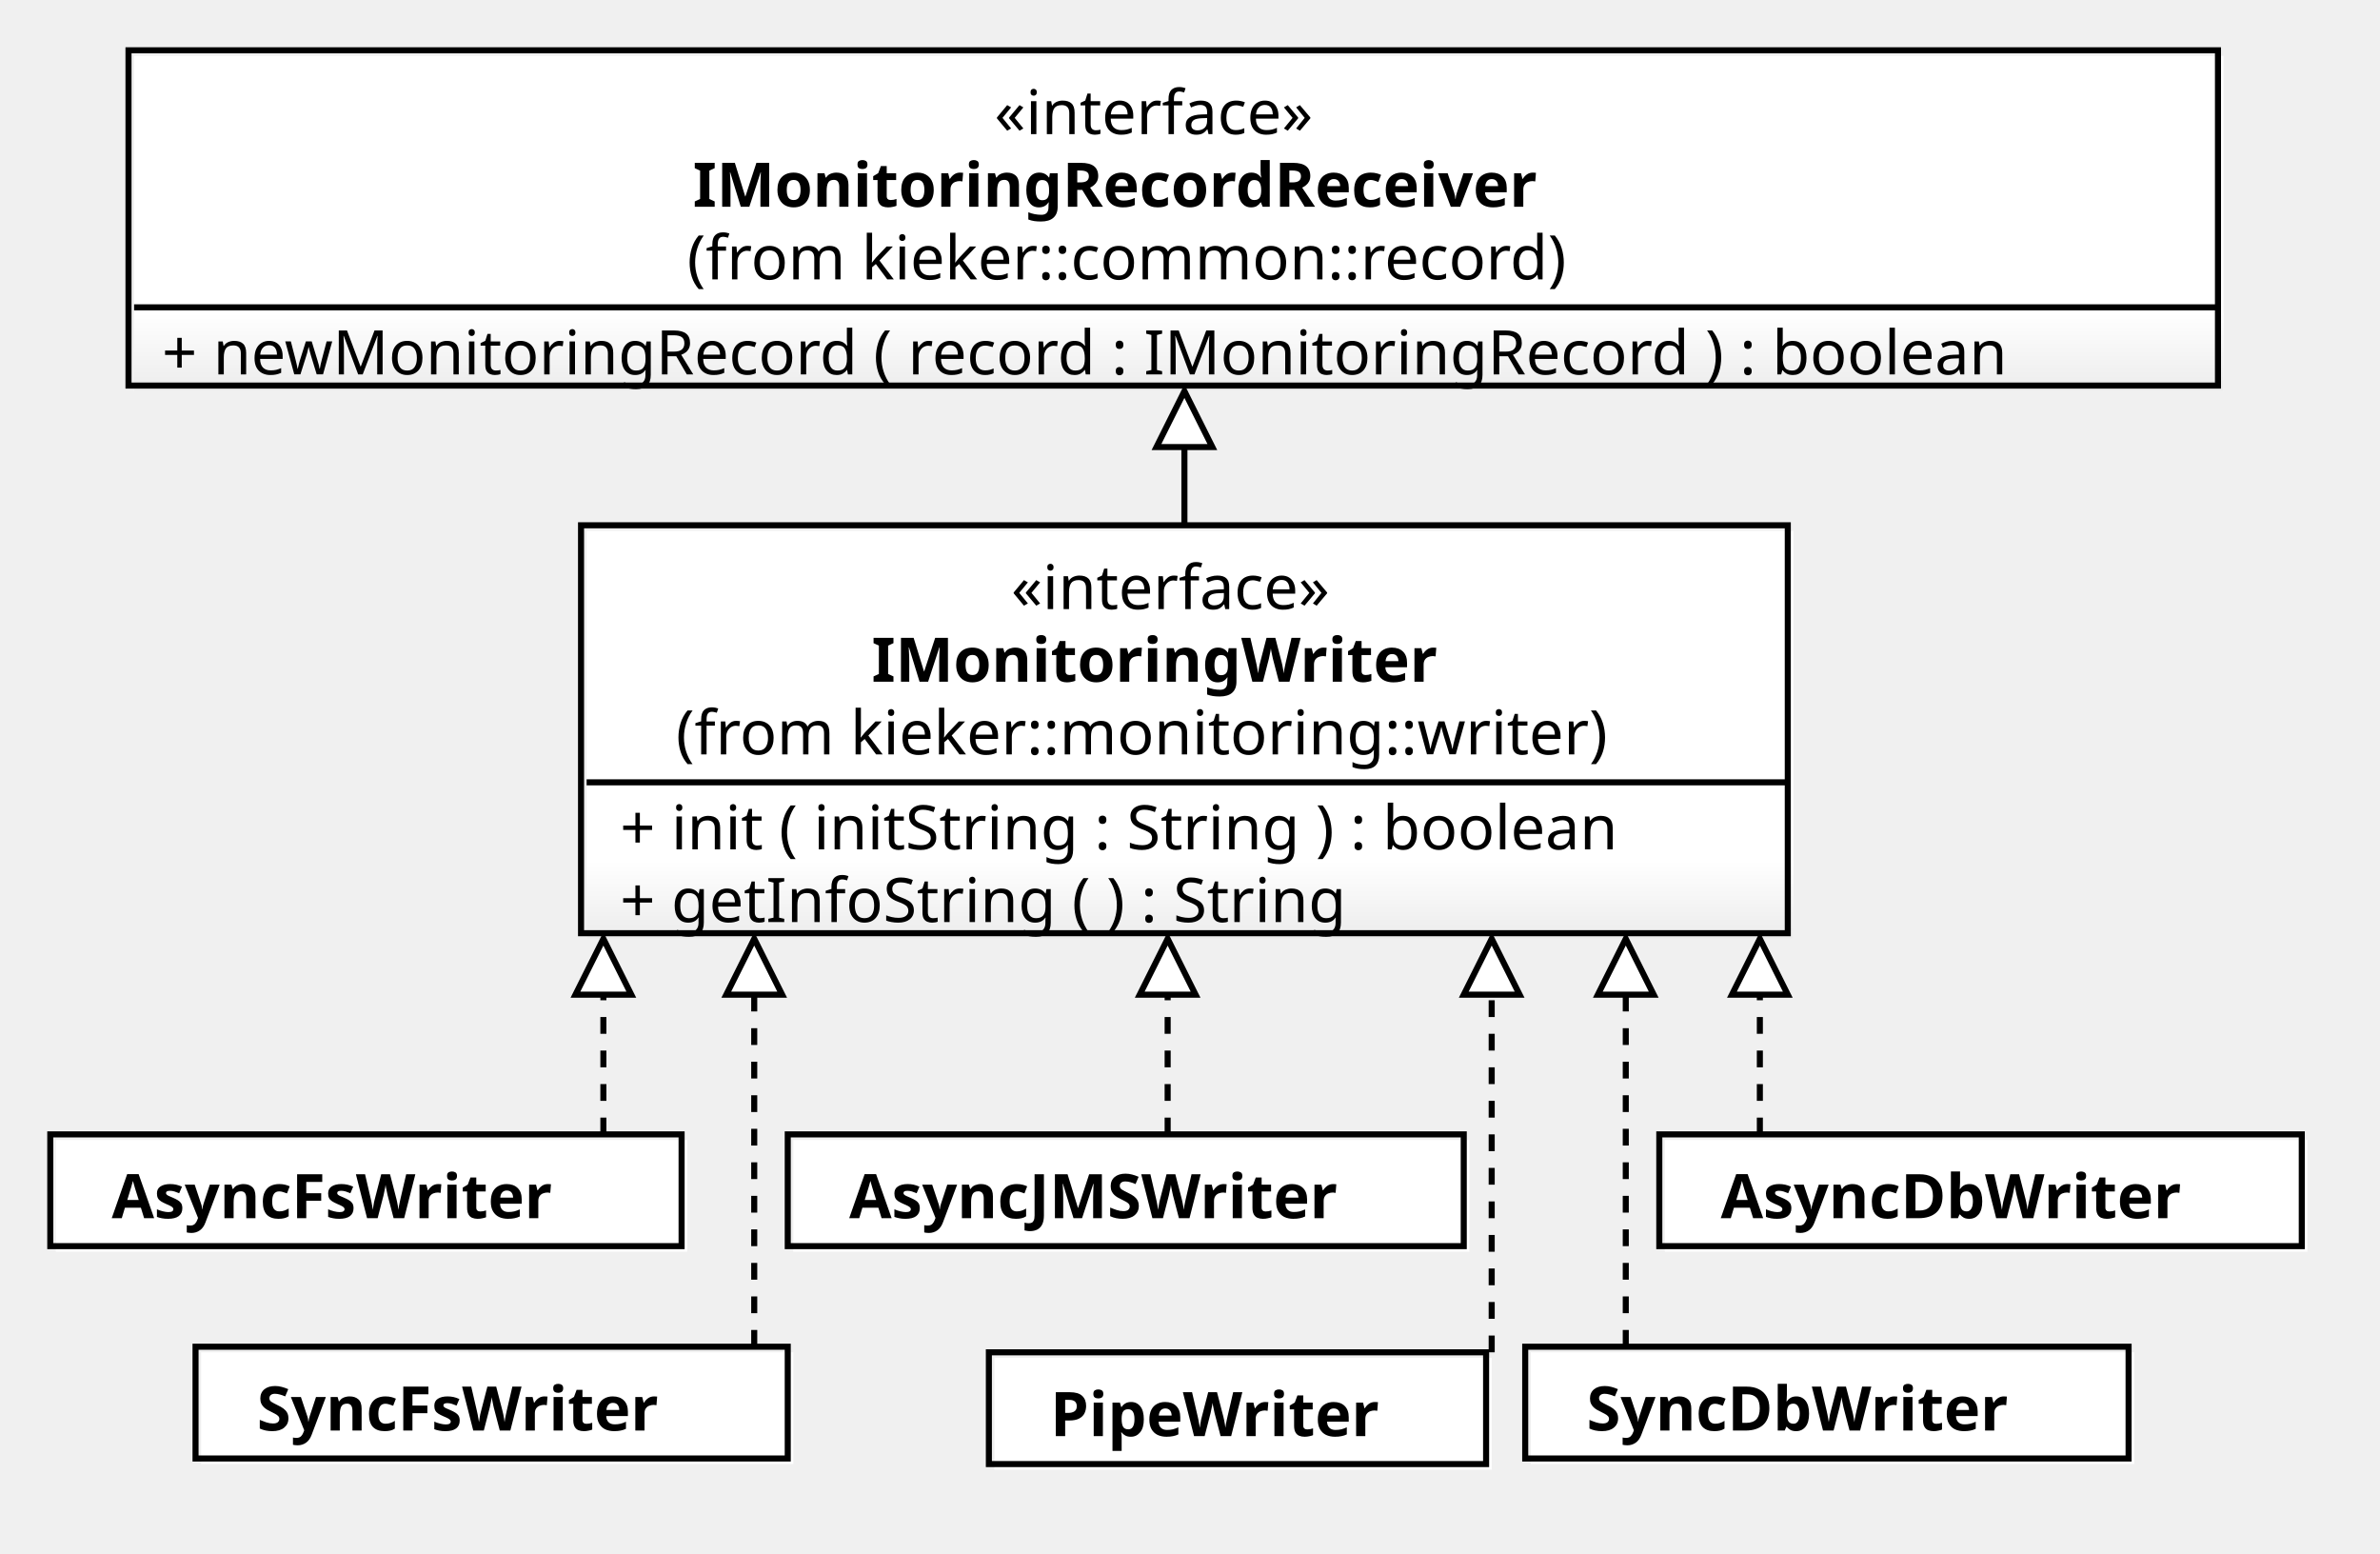
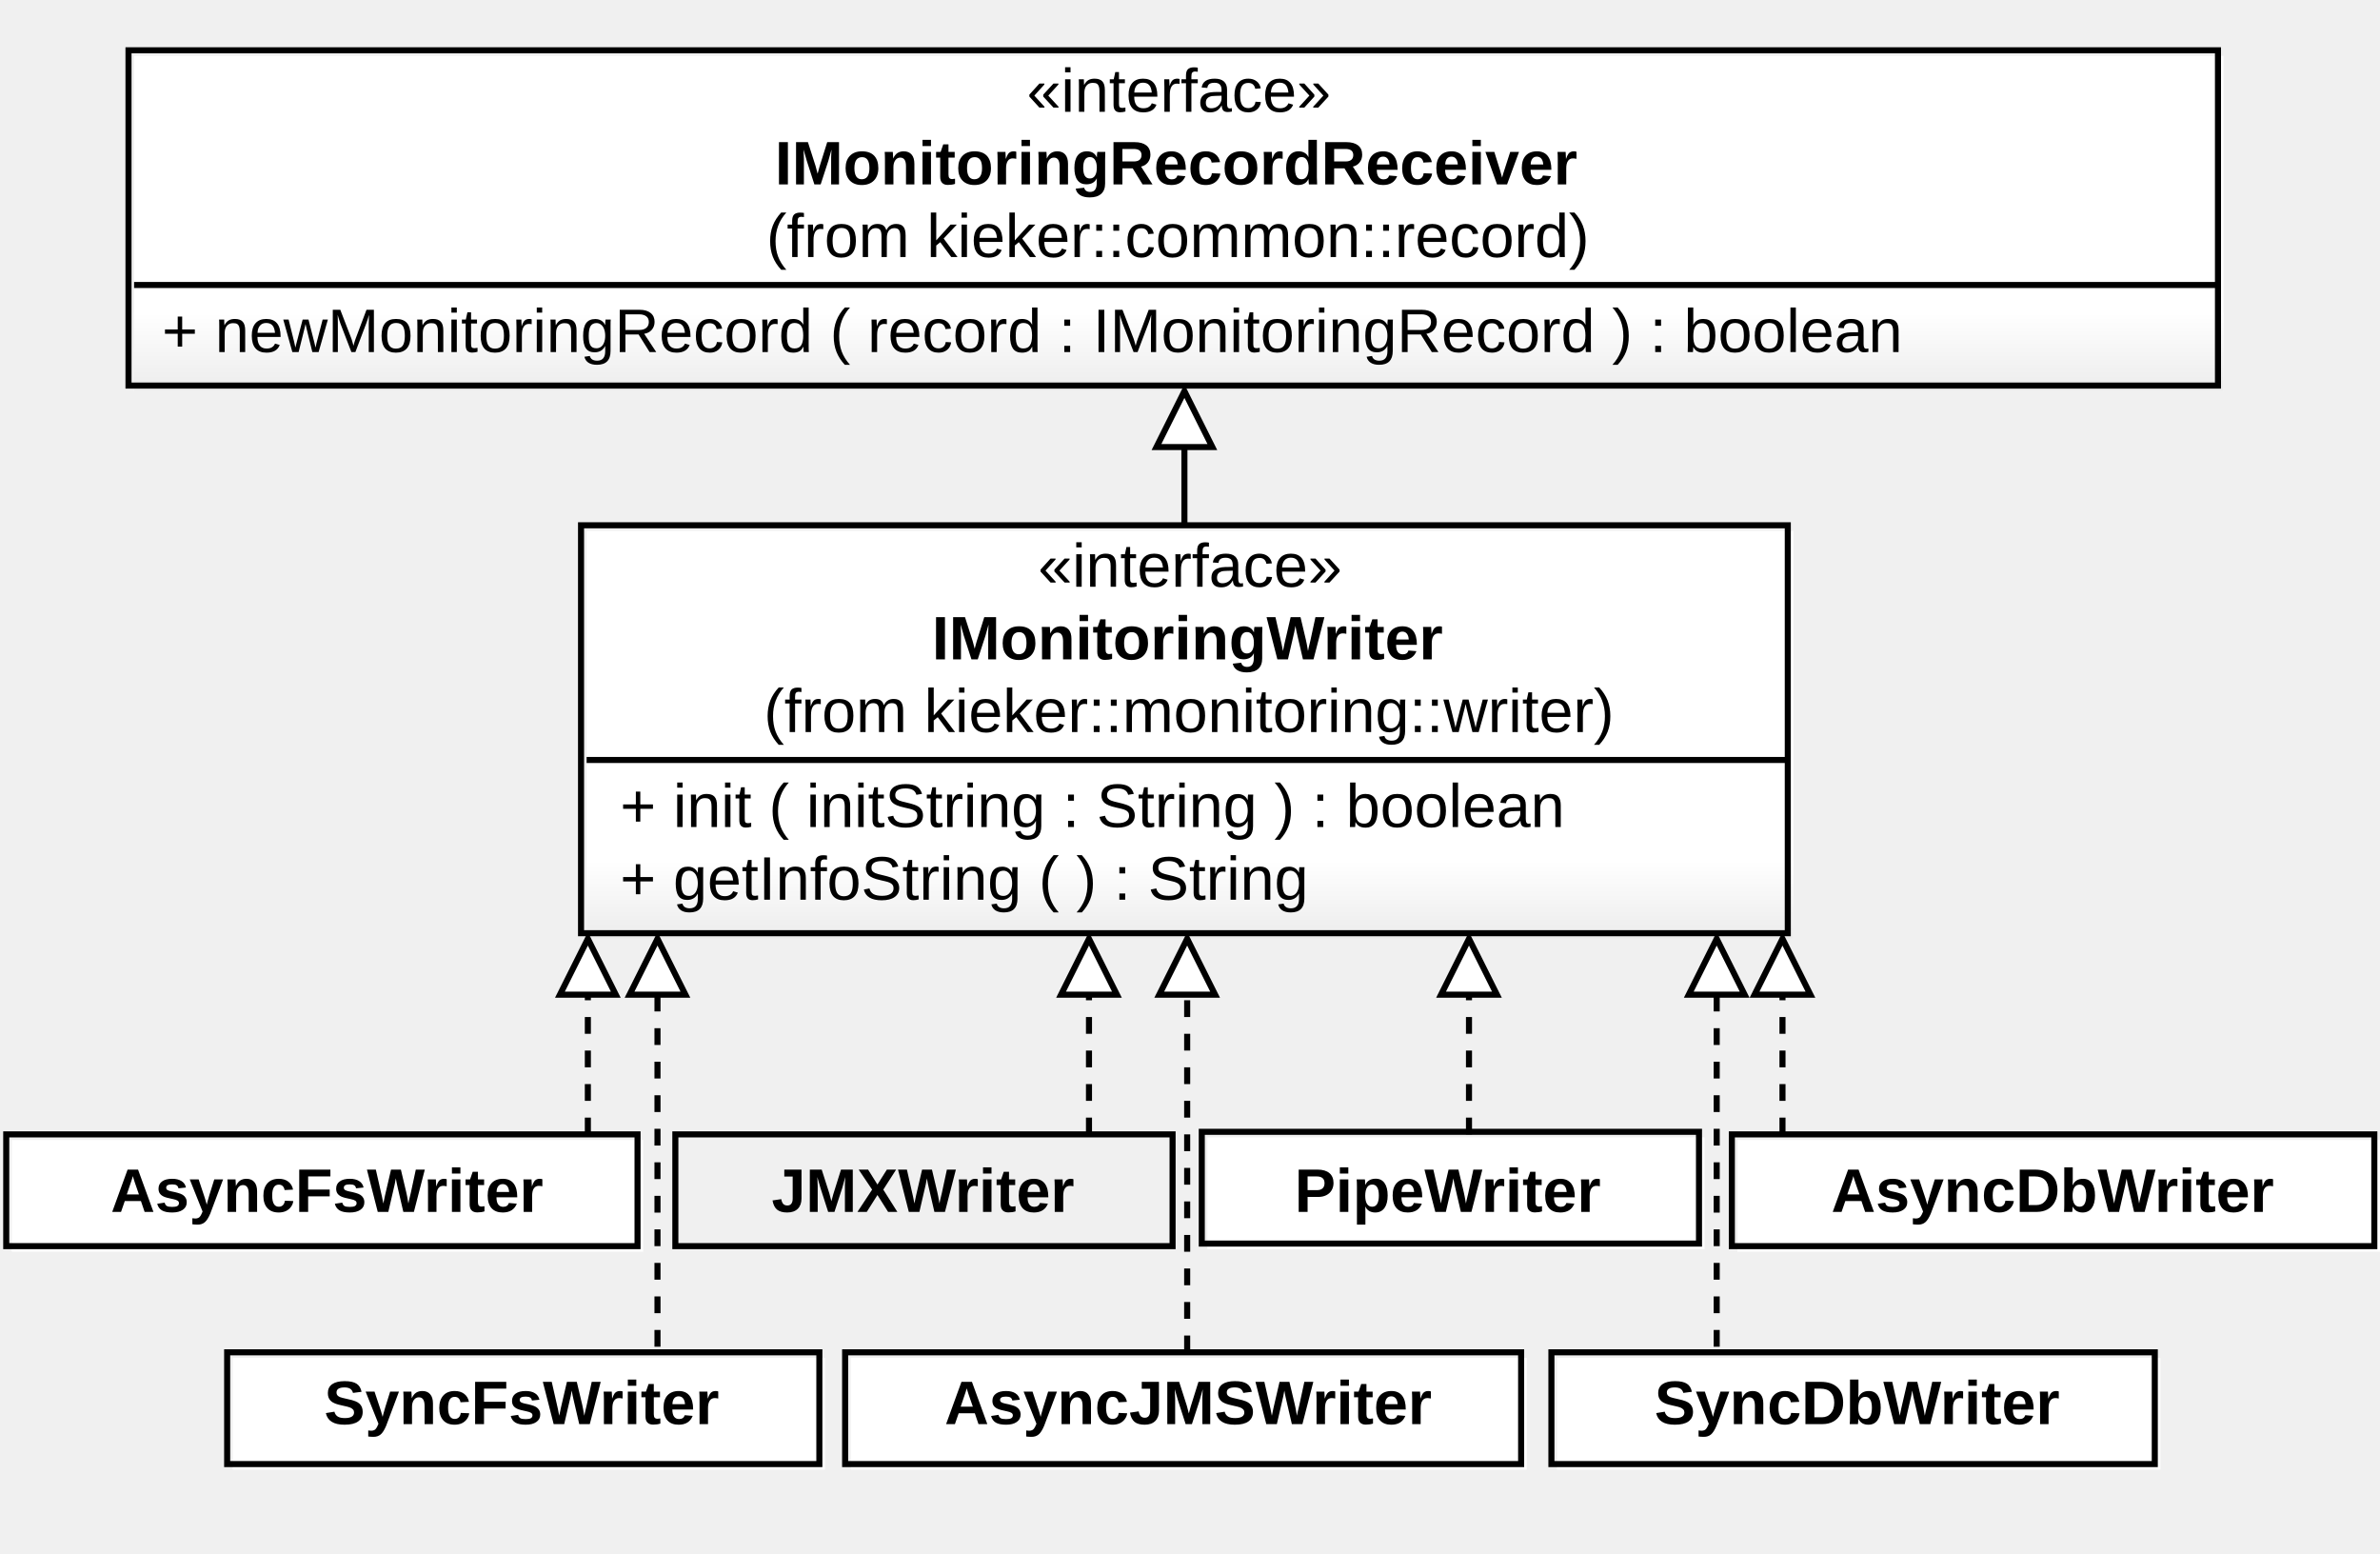
<svg xmlns="http://www.w3.org/2000/svg" xmlns:xlink="http://www.w3.org/1999/xlink" stroke-dasharray="none" shape-rendering="auto" font-family="'Dialog'" width="426" text-rendering="auto" fill-opacity="1" contentScriptType="text/ecmascript" color-interpolation="auto" color-rendering="auto" preserveAspectRatio="xMidYMid meet" font-size="12" viewBox="0 0 426 278" fill="black" stroke="black" image-rendering="auto" stroke-miterlimit="10" zoomAndPan="magnify" version="1.0" stroke-linecap="square" stroke-linejoin="miter" contentStyleType="text/css" font-style="normal" height="278" stroke-width="1" stroke-dashoffset="0" font-weight="normal" stroke-opacity="1" id="svg2">
  <defs id="genericDefs">
    <defs id="defs1">
      <linearGradient spreadMethod="pad" xlink:show="other" id="linearGradient1" xlink:actuate="onLoad" xlink:type="simple" y2="168" gradientUnits="userSpaceOnUse" y1="154" x2="105" x1="105">
        <stop id="stop9" offset="0%" stop-color="white" stop-opacity="1" />
        <stop id="stop11" offset="100%" stop-color="rgb(236,236,236)" stop-opacity="1" />
      </linearGradient>
      <linearGradient spreadMethod="pad" xlink:show="other" id="linearGradient2" xlink:actuate="onLoad" xlink:type="simple" y2="141" gradientUnits="userSpaceOnUse" y1="95" x2="105" x1="105">
        <stop id="stop14" offset="0%" stop-color="rgb(226,241,254)" stop-opacity="1" />
        <stop id="stop16" offset="100%" stop-color="rgb(188,213,234)" stop-opacity="1" />
      </linearGradient>
      <linearGradient spreadMethod="pad" xlink:show="other" id="linearGradient3" xlink:actuate="onLoad" xlink:type="simple" y2="224" gradientUnits="userSpaceOnUse" y1="204" x2="10" x1="10">
        <stop id="stop19" offset="0%" stop-color="rgb(226,241,254)" stop-opacity="1" />
        <stop id="stop21" offset="100%" stop-color="rgb(188,213,234)" stop-opacity="1" />
      </linearGradient>
      <linearGradient spreadMethod="pad" xlink:show="other" id="linearGradient4" xlink:actuate="onLoad" xlink:type="simple" y2="262" gradientUnits="userSpaceOnUse" y1="242" x2="36" x1="36">
        <stop id="stop24" offset="0%" stop-color="rgb(226,241,254)" stop-opacity="1" />
        <stop id="stop26" offset="100%" stop-color="rgb(188,213,234)" stop-opacity="1" />
      </linearGradient>
      <linearGradient spreadMethod="pad" xlink:show="other" id="linearGradient5" xlink:actuate="onLoad" xlink:type="simple" y2="224" gradientUnits="userSpaceOnUse" y1="204" x2="298" x1="298">
        <stop id="stop29" offset="0%" stop-color="rgb(226,241,254)" stop-opacity="1" />
        <stop id="stop31" offset="100%" stop-color="rgb(188,213,234)" stop-opacity="1" />
      </linearGradient>
      <linearGradient spreadMethod="pad" xlink:show="other" id="linearGradient6" xlink:actuate="onLoad" xlink:type="simple" y2="262" gradientUnits="userSpaceOnUse" y1="242" x2="274" x1="274">
        <stop id="stop34" offset="0%" stop-color="rgb(226,241,254)" stop-opacity="1" />
        <stop id="stop36" offset="100%" stop-color="rgb(188,213,234)" stop-opacity="1" />
      </linearGradient>
      <linearGradient spreadMethod="pad" xlink:show="other" id="linearGradient7" xlink:actuate="onLoad" xlink:type="simple" y2="224" gradientUnits="userSpaceOnUse" y1="204" x2="142" x1="142">
        <stop id="stop39" offset="0%" stop-color="rgb(226,241,254)" stop-opacity="1" />
        <stop id="stop41" offset="100%" stop-color="rgb(188,213,234)" stop-opacity="1" />
      </linearGradient>
      <linearGradient spreadMethod="pad" xlink:show="other" id="linearGradient8" xlink:actuate="onLoad" xlink:type="simple" y2="70" gradientUnits="userSpaceOnUse" y1="56" x2="24" x1="24">
        <stop id="stop44" offset="0%" stop-color="white" stop-opacity="1" />
        <stop id="stop46" offset="100%" stop-color="rgb(236,236,236)" stop-opacity="1" />
      </linearGradient>
      <linearGradient spreadMethod="pad" xlink:show="other" id="linearGradient9" xlink:actuate="onLoad" xlink:type="simple" y2="56" gradientUnits="userSpaceOnUse" y1="10" x2="24" x1="24">
        <stop id="stop49" offset="0%" stop-color="rgb(226,241,254)" stop-opacity="1" />
        <stop id="stop51" offset="100%" stop-color="rgb(188,213,234)" stop-opacity="1" />
      </linearGradient>
      <linearGradient spreadMethod="pad" xlink:show="other" id="linearGradient10" xlink:actuate="onLoad" xlink:type="simple" y2="263" gradientUnits="userSpaceOnUse" y1="243" x2="178" x1="178">
        <stop id="stop54" offset="0%" stop-color="rgb(226,241,254)" stop-opacity="1" />
        <stop id="stop56" offset="100%" stop-color="rgb(188,213,234)" stop-opacity="1" />
      </linearGradient>
      <clipPath id="clipPath1" clipPathUnits="userSpaceOnUse">
        <path id="path59" d="M103 93 L326 93 L326 174 L103 174 L103 93 Z" />
      </clipPath>
      <clipPath id="clipPath2" clipPathUnits="userSpaceOnUse">
        <path id="path62" d="M180 97 L247 97 L247 113 L180 113 L180 97 Z" />
      </clipPath>
      <clipPath id="clipPath3" clipPathUnits="userSpaceOnUse">
        <path id="path65" d="M155 110 L271 110 L271 126 L155 126 L155 110 Z" />
      </clipPath>
      <clipPath id="clipPath4" clipPathUnits="userSpaceOnUse">
        <path id="path68" d="M120 123 L306 123 L306 139 L120 139 L120 123 Z" />
      </clipPath>
      <clipPath id="clipPath5" clipPathUnits="userSpaceOnUse">
        <path id="path71" d="M110 140 L317 140 L317 156 L110 156 L110 140 Z" />
      </clipPath>
      <clipPath id="clipPath6" clipPathUnits="userSpaceOnUse">
        <path id="path74" d="M110 153 L261 153 L261 169 L110 169 L110 153 Z" />
      </clipPath>
      <clipPath id="clipPath7" clipPathUnits="userSpaceOnUse">
        <path id="path77" d="M104 139 L322 139 L322 169 L104 169 L104 139 Z" />
      </clipPath>
      <clipPath id="clipPath8" clipPathUnits="userSpaceOnUse">
        <path id="path80" d="M103 166 L326 166 L326 173 L103 173 L103 166 Z" />
      </clipPath>
      <clipPath id="clipPath9" clipPathUnits="userSpaceOnUse">
        <path id="path83" d="M320 93 L327 93 L327 170 L320 170 L320 93 Z" />
      </clipPath>
      <clipPath id="clipPath10" clipPathUnits="userSpaceOnUse">
        <path id="path86" d="M8 202 L128 202 L128 230 L8 230 L8 202 Z" />
      </clipPath>
      <clipPath id="clipPath11" clipPathUnits="userSpaceOnUse">
        <path id="path89" d="M19 206 L114 206 L114 222 L19 222 L19 206 Z" />
      </clipPath>
      <clipPath id="clipPath12" clipPathUnits="userSpaceOnUse">
        <path id="path92" d="M8 222 L128 222 L128 229 L8 229 L8 222 Z" />
      </clipPath>
      <clipPath id="clipPath13" clipPathUnits="userSpaceOnUse">
        <path id="path95" d="M122 202 L129 202 L129 226 L122 226 L122 202 Z" />
      </clipPath>
      <clipPath id="clipPath14" clipPathUnits="userSpaceOnUse">
        <path id="path98" d="M34 240 L147 240 L147 268 L34 268 L34 240 Z" />
      </clipPath>
      <clipPath id="clipPath15" clipPathUnits="userSpaceOnUse">
        <path id="path101" d="M45 244 L133 244 L133 260 L45 260 L45 244 Z" />
      </clipPath>
      <clipPath id="clipPath16" clipPathUnits="userSpaceOnUse">
        <path id="path104" d="M34 260 L147 260 L147 267 L34 267 L34 260 Z" />
      </clipPath>
      <clipPath id="clipPath17" clipPathUnits="userSpaceOnUse">
        <path id="path107" d="M141 240 L148 240 L148 264 L141 264 L141 240 Z" />
      </clipPath>
      <clipPath id="clipPath18" clipPathUnits="userSpaceOnUse">
        <path id="path110" d="M296 202 L418 202 L418 230 L296 230 L296 202 Z" />
      </clipPath>
      <clipPath id="clipPath19" clipPathUnits="userSpaceOnUse">
        <path id="path113" d="M307 206 L404 206 L404 222 L307 222 L307 206 Z" />
      </clipPath>
      <clipPath id="clipPath20" clipPathUnits="userSpaceOnUse">
        <path id="path116" d="M296 222 L418 222 L418 229 L296 229 L296 222 Z" />
      </clipPath>
      <clipPath id="clipPath21" clipPathUnits="userSpaceOnUse">
        <path id="path119" d="M412 202 L419 202 L419 226 L412 226 L412 202 Z" />
      </clipPath>
      <clipPath id="clipPath22" clipPathUnits="userSpaceOnUse">
        <path id="path122" d="M272 240 L387 240 L387 268 L272 268 L272 240 Z" />
      </clipPath>
      <clipPath id="clipPath23" clipPathUnits="userSpaceOnUse">
        <path id="path125" d="M283 244 L373 244 L373 260 L283 260 L283 244 Z" />
      </clipPath>
      <clipPath id="clipPath24" clipPathUnits="userSpaceOnUse">
        <path id="path128" d="M272 260 L387 260 L387 267 L272 267 L272 260 Z" />
      </clipPath>
      <clipPath id="clipPath25" clipPathUnits="userSpaceOnUse">
        <path id="path131" d="M381 240 L388 240 L388 264 L381 264 L381 240 Z" />
      </clipPath>
      <clipPath id="clipPath26" clipPathUnits="userSpaceOnUse">
        <path id="path134" d="M140 202 L268 202 L268 230 L140 230 L140 202 Z" />
      </clipPath>
      <clipPath id="clipPath27" clipPathUnits="userSpaceOnUse">
        <path id="path137" d="M151 206 L254 206 L254 222 L151 222 L151 206 Z" />
      </clipPath>
      <clipPath id="clipPath28" clipPathUnits="userSpaceOnUse">
        <path id="path140" d="M140 222 L268 222 L268 229 L140 229 L140 222 Z" />
      </clipPath>
      <clipPath id="clipPath29" clipPathUnits="userSpaceOnUse">
        <path id="path143" d="M262 202 L269 202 L269 226 L262 226 L262 202 Z" />
      </clipPath>
      <clipPath id="clipPath30" clipPathUnits="userSpaceOnUse">
        <path id="path146" d="M22 8 L403 8 L403 76 L22 76 L22 8 Z" />
      </clipPath>
      <clipPath id="clipPath31" clipPathUnits="userSpaceOnUse">
        <path id="path149" d="M177 12 L244 12 L244 28 L177 28 L177 12 Z" />
      </clipPath>
      <clipPath id="clipPath32" clipPathUnits="userSpaceOnUse">
        <path id="path152" d="M123 25 L298 25 L298 41 L123 41 L123 25 Z" />
      </clipPath>
      <clipPath id="clipPath33" clipPathUnits="userSpaceOnUse">
        <path id="path155" d="M122 38 L300 38 L300 54 L122 54 L122 38 Z" />
      </clipPath>
      <clipPath id="clipPath34" clipPathUnits="userSpaceOnUse">
        <path id="path158" d="M28 55 L392 55 L392 71 L28 71 L28 55 Z" />
      </clipPath>
      <clipPath id="clipPath35" clipPathUnits="userSpaceOnUse">
        <path id="path161" d="M23 54 L399 54 L399 71 L23 71 L23 54 Z" />
      </clipPath>
      <clipPath id="clipPath36" clipPathUnits="userSpaceOnUse">
        <path id="path164" d="M22 68 L403 68 L403 75 L22 75 L22 68 Z" />
      </clipPath>
      <clipPath id="clipPath37" clipPathUnits="userSpaceOnUse">
        <path id="path167" d="M397 8 L404 8 L404 72 L397 72 L397 8 Z" />
      </clipPath>
      <clipPath id="clipPath38" clipPathUnits="userSpaceOnUse">
        <path id="path170" d="M176 241 L272 241 L272 269 L176 269 L176 241 Z" />
      </clipPath>
      <clipPath id="clipPath39" clipPathUnits="userSpaceOnUse">
        <path id="path173" d="M187 245 L258 245 L258 261 L187 261 L187 245 Z" />
      </clipPath>
      <clipPath id="clipPath40" clipPathUnits="userSpaceOnUse">
        <path id="path176" d="M176 261 L272 261 L272 268 L176 268 L176 261 Z" />
      </clipPath>
      <clipPath id="clipPath41" clipPathUnits="userSpaceOnUse">
        <path id="path179" d="M266 241 L273 241 L273 265 L266 265 L266 241 Z" />
      </clipPath>
      <clipPath id="clipPath42" clipPathUnits="userSpaceOnUse">
        <path id="path182" d="M-1 -1 L427 -1 L427 279 L-1 279 L-1 -1 Z" />
      </clipPath>
      <clipPath id="clipPath43" clipPathUnits="userSpaceOnUse">
        <path id="path185" d="M102 166 L116 166 L116 180 L102 180 L102 166 Z" />
      </clipPath>
      <clipPath id="clipPath44" clipPathUnits="userSpaceOnUse">
        <path id="path188" d="M129 166 L143 166 L143 180 L129 180 L129 166 Z" />
      </clipPath>
      <clipPath id="clipPath45" clipPathUnits="userSpaceOnUse">
        <path id="path191" d="M308 166 L322 166 L322 180 L308 180 L308 166 Z" />
      </clipPath>
      <clipPath id="clipPath46" clipPathUnits="userSpaceOnUse">
        <path id="path194" d="M284 166 L298 166 L298 180 L284 180 L284 166 Z" />
      </clipPath>
      <clipPath id="clipPath47" clipPathUnits="userSpaceOnUse">
        <path id="path197" d="M202 166 L216 166 L216 180 L202 180 L202 166 Z" />
      </clipPath>
      <clipPath id="clipPath48" clipPathUnits="userSpaceOnUse">
        <path id="path200" d="M205 69 L219 69 L219 83 L205 83 L205 69 Z" />
      </clipPath>
      <clipPath id="clipPath49" clipPathUnits="userSpaceOnUse">
        <path id="path203" d="M260 166 L274 166 L274 180 L260 180 L260 166 Z" />
      </clipPath>
    </defs>
    <linearGradient xlink:href="#linearGradient3" id="linearGradient3703" gradientUnits="userSpaceOnUse" spreadMethod="pad" x1="10" y1="204" x2="10" y2="224" />
    <linearGradient xlink:href="#linearGradient4" id="linearGradient3705" gradientUnits="userSpaceOnUse" spreadMethod="pad" x1="36" y1="242" x2="36" y2="262" />
    <linearGradient xlink:href="#linearGradient5" id="linearGradient3707" gradientUnits="userSpaceOnUse" spreadMethod="pad" x1="298" y1="204" x2="298" y2="224" />
    <linearGradient xlink:href="#linearGradient6" id="linearGradient3709" gradientUnits="userSpaceOnUse" spreadMethod="pad" x1="274" y1="242" x2="274" y2="262" />
    <linearGradient xlink:href="#linearGradient7" id="linearGradient3711" gradientUnits="userSpaceOnUse" spreadMethod="pad" x1="142" y1="204" x2="142" y2="224" />
    <linearGradient xlink:href="#linearGradient8" id="linearGradient3713" gradientUnits="userSpaceOnUse" spreadMethod="pad" x1="24" y1="56" x2="24" y2="70" />
    <linearGradient xlink:href="#linearGradient9" id="linearGradient3715" gradientUnits="userSpaceOnUse" spreadMethod="pad" x1="24" y1="10" x2="24" y2="56" />
    <linearGradient xlink:href="#linearGradient10" id="linearGradient3717" gradientUnits="userSpaceOnUse" spreadMethod="pad" x1="178" y1="243" x2="178" y2="263" />
    <linearGradient xlink:href="#linearGradient1" id="linearGradient3839" gradientUnits="userSpaceOnUse" spreadMethod="pad" x1="105" y1="154" x2="105" y2="168" />
    <linearGradient xlink:href="#linearGradient2" id="linearGradient3841" gradientUnits="userSpaceOnUse" spreadMethod="pad" x1="105" y1="95" x2="105" y2="141" />
+     <clipPath id="clipPath38-3" clipPathUnits="userSpaceOnUse">
+       <path id="path170-0" d="m 176,241 96,0 0,28 -96,0 0,-28 z" />
+     </clipPath>
+     <clipPath id="clipPath39-7" clipPathUnits="userSpaceOnUse">
+       <path id="path173-2" d="m 187,245 71,0 0,16 -71,0 0,-16 z" />
+     </clipPath>
+     <clipPath id="clipPath42-0" clipPathUnits="userSpaceOnUse">
+       <path id="path182-1" d="m -1,-1 428,0 0,280 -428,0 0,-280 z" />
+     </clipPath>
+     <clipPath id="clipPath47-6" clipPathUnits="userSpaceOnUse">
+       <path id="path197-7" d="m 202,166 14,0 0,14 -14,0 0,-14 z" />
+     </clipPath>
+     <clipPath id="clipPath3256" clipPathUnits="userSpaceOnUse">
+       <path id="path3258" d="m 202,166 14,0 0,14 -14,0 0,-14 z" />
+     </clipPath>
  </defs>
  <rect x="105" y="95" clip-path="url(#clipPath1)" width="216" height="73" id="rect207" style="font-size:11px;fill:#ffffff;stroke:none" />
  <rect x="105" y="154" clip-path="url(#clipPath1)" width="216" height="14" id="rect209" style="font-size:11px;fill:url(#linearGradient3839);stroke:none" />
-   <text x="181" y="109" clip-path="url(#clipPath2)" xml:space="preserve" id="text213" style="font-size:11px;fill:#000000;stroke:none">«interface»</text>
-   <text x="156" y="122" clip-path="url(#clipPath3)" font-weight="bold" xml:space="preserve" id="text215" style="font-size:11px;font-weight:bold;fill:#000000;stroke:none">IMonitoringWriter</text>
-   <text x="121" y="135" clip-path="url(#clipPath4)" xml:space="preserve" id="text217" style="font-size:11px;fill:#000000;stroke:none">(from kieker::monitoring::writer)</text>
-   <text x="111" y="152" clip-path="url(#clipPath5)" xml:space="preserve" id="text219" style="font-size:11px;fill:#000000;stroke:none">+ init ( initString : String ) : boolean</text>
-   <text x="111" y="165" clip-path="url(#clipPath6)" xml:space="preserve" id="text221" style="font-size:11px;fill:#000000;stroke:none">+ getInfoString ( ) : String</text>
-   <line clip-path="url(#clipPath7)" x1="105" x2="320" y1="140" y2="140" id="line225" style="font-size:11px;fill:none;stroke-width:1.083;stroke-linecap:butt" />
+   <text x="181" y="109" clip-path="url(#clipPath2)" xml:space="preserve" id="text213" style="font-size:11px;font-style:normal;font-variant:normal;font-weight:normal;font-stretch:normal;text-align:start;line-height:125%;writing-mode:lr-tb;text-anchor:start;fill:#000000;stroke:none;font-family:Arial;-inkscape-font-specification:Arial" transform="translate(4.792725,-4)">«interface»</text>
+   <text x="156" y="122" clip-path="url(#clipPath3)" font-weight="bold" xml:space="preserve" id="text215" style="font-size:11px;font-style:normal;font-variant:normal;font-weight:bold;font-stretch:normal;text-align:start;line-height:125%;writing-mode:lr-tb;text-anchor:start;fill:#000000;stroke:none;font-family:Arial;-inkscape-font-specification:Arial Bold" transform="translate(10.81128,-4)">IMonitoringWriter</text>
+   <text x="121" y="135" clip-path="url(#clipPath4)" xml:space="preserve" id="text217" style="font-size:11px;font-style:normal;font-variant:normal;font-weight:normal;font-stretch:normal;text-align:start;line-height:125%;writing-mode:lr-tb;text-anchor:start;fill:#000000;stroke:none;font-family:Arial;-inkscape-font-specification:Arial" transform="translate(15.70898,-4)">(from kieker::monitoring::writer)</text>
+   <text x="111" y="152" clip-path="url(#clipPath5)" xml:space="preserve" id="text219" style="font-size:11px;font-style:normal;font-variant:normal;font-weight:normal;font-stretch:normal;text-align:start;line-height:125%;writing-mode:lr-tb;text-anchor:start;fill:#000000;stroke:none;font-family:Arial;-inkscape-font-specification:Arial" transform="translate(0,-4)">+ init ( initString : String ) : boolean</text>
+   <text x="111" y="165" clip-path="url(#clipPath6)" xml:space="preserve" id="text221" style="font-size:11px;font-style:normal;font-variant:normal;font-weight:normal;font-stretch:normal;text-align:start;line-height:125%;writing-mode:lr-tb;text-anchor:start;fill:#000000;stroke:none;font-family:Arial;-inkscape-font-specification:Arial" transform="translate(0,-4)">+ getInfoString ( ) : String</text>
+   <line clip-path="url(#clipPath7)" x1="105" x2="320" y1="140" y2="140" id="line225" style="font-size:11px;fill:none;stroke-width:1.083;stroke-linecap:butt" transform="translate(0,-4)" />
  <rect x="104" y="94" clip-path="url(#clipPath1)" width="216" height="73" id="rect243" style="font-size:11px;fill:none;stroke-width:1.083;stroke-linecap:butt" />
-   <rect x="10" y="204" clip-path="url(#clipPath10)" width="113" height="20" id="rect245" style="font-size:11px;fill:#ffffff;stroke:none" />
-   <text x="20" y="218" clip-path="url(#clipPath11)" font-weight="bold" xml:space="preserve" id="text249" style="font-size:11px;font-weight:bold;stroke:none">AsyncFsWriter</text>
-   <rect x="9" y="203" clip-path="url(#clipPath10)" width="113" height="20" id="rect267" style="font-size:11px;fill:none;stroke-width:1.083;stroke-linecap:butt" />
-   <rect x="36" y="242" clip-path="url(#clipPath14)" width="106" height="20" id="rect269" style="font-size:11px;fill:#ffffff;stroke:none" />
-   <text x="46" y="256" clip-path="url(#clipPath15)" font-weight="bold" xml:space="preserve" id="text273" style="font-size:11px;font-weight:bold;stroke:none">SyncFsWriter</text>
-   <rect x="35" y="241" clip-path="url(#clipPath14)" width="106" height="20" id="rect291" style="font-size:11px;fill:none;stroke-width:1.083;stroke-linecap:butt" />
-   <rect x="298" y="204" clip-path="url(#clipPath18)" width="115" height="20" id="rect293" style="font-size:11px;fill:#ffffff;stroke:none" />
-   <text x="308" y="218" clip-path="url(#clipPath19)" font-weight="bold" xml:space="preserve" id="text297" style="font-size:11px;font-weight:bold;stroke:none">AsyncDbWriter</text>
-   <rect x="297" y="203" clip-path="url(#clipPath18)" width="115" height="20" id="rect315" style="font-size:11px;fill:none;stroke-width:1.083;stroke-linecap:butt" />
-   <rect x="274" y="242" clip-path="url(#clipPath22)" width="108" height="20" id="rect317" style="font-size:11px;fill:#ffffff;stroke:none" />
-   <text x="284" y="256" clip-path="url(#clipPath23)" font-weight="bold" xml:space="preserve" id="text321" style="font-size:11px;font-weight:bold;stroke:none">SyncDbWriter</text>
-   <rect x="273" y="241" clip-path="url(#clipPath22)" width="108" height="20" id="rect339" style="font-size:11px;fill:none;stroke-width:1.083;stroke-linecap:butt" />
-   <rect x="142" y="204" clip-path="url(#clipPath26)" width="121" height="20" id="rect341" style="font-size:11px;fill:#ffffff;stroke:none" />
-   <text x="152" y="218" clip-path="url(#clipPath27)" font-weight="bold" xml:space="preserve" id="text345" style="font-size:11px;font-weight:bold;stroke:none">AsyncJMSWriter</text>
-   <rect x="141" y="203" clip-path="url(#clipPath26)" width="121" height="20" id="rect363" style="font-size:11px;fill:none;stroke-width:1.083;stroke-linecap:butt" />
+   <rect x="10" y="204" clip-path="url(#clipPath10)" width="113" height="20" id="rect245" style="font-size:11px;fill:#ffffff;stroke:none" transform="translate(-7.885102,0)" />
+   <text x="20" y="218" clip-path="url(#clipPath11)" font-weight="bold" xml:space="preserve" id="text249" style="font-size:11px;font-style:normal;font-variant:normal;font-weight:bold;font-stretch:normal;text-align:start;line-height:125%;writing-mode:lr-tb;text-anchor:start;stroke:none;font-family:Arial;-inkscape-font-specification:Arial Bold" transform="translate(-0.1939399,-1.130127)">AsyncFsWriter</text>
+   <rect x="9" y="203" clip-path="url(#clipPath10)" width="113" height="20" id="rect267" style="font-size:11px;fill:none;stroke-width:1.083;stroke-linecap:butt" transform="translate(-7.885102,0)" />
+   <rect x="36" y="242" clip-path="url(#clipPath14)" width="106" height="20" id="rect269" style="font-size:11px;fill:#ffffff;stroke:none" transform="translate(5.658537,1)" />
+   <text x="46" y="256" clip-path="url(#clipPath15)" font-weight="bold" xml:space="preserve" id="text273" style="font-size:11px;font-style:normal;font-variant:normal;font-weight:bold;font-stretch:normal;text-align:start;line-height:125%;writing-mode:lr-tb;text-anchor:start;stroke:none;font-family:Arial;-inkscape-font-specification:Arial Bold" transform="translate(12.01327,-1.15332)">SyncFsWriter</text>
+   <rect x="35" y="241" clip-path="url(#clipPath14)" width="106" height="20" id="rect291" style="font-size:11px;fill:none;stroke-width:1.083;stroke-linecap:butt" transform="translate(5.658537,1)" />
+   <rect x="298" y="204" clip-path="url(#clipPath18)" width="115" height="20" id="rect293" style="font-size:11px;fill:#ffffff;stroke:none" transform="translate(12.98514,0)" />
+   <text x="308" y="218" clip-path="url(#clipPath19)" font-weight="bold" xml:space="preserve" id="text297" style="font-size:11px;font-style:normal;font-variant:normal;font-weight:bold;font-stretch:normal;text-align:start;line-height:125%;writing-mode:lr-tb;text-anchor:start;stroke:none;font-family:Arial;-inkscape-font-specification:Arial Bold" transform="translate(19.76322,-1.130127)">AsyncDbWriter</text>
+   <rect x="297" y="203" clip-path="url(#clipPath18)" width="115" height="20" id="rect315" style="font-size:11px;fill:none;stroke-width:1.083;stroke-linecap:butt" transform="translate(12.98514,0)" />
+   <rect x="274" y="242" clip-path="url(#clipPath22)" width="108" height="20" id="rect317" style="font-size:11px;fill:#ffffff;stroke:none" transform="translate(4.688624,1)" />
+   <text x="284" y="256" clip-path="url(#clipPath23)" font-weight="bold" xml:space="preserve" id="text321" style="font-size:11px;font-style:normal;font-variant:normal;font-weight:bold;font-stretch:normal;text-align:start;line-height:125%;writing-mode:lr-tb;text-anchor:start;stroke:none;font-family:Arial;-inkscape-font-specification:Arial Bold" transform="translate(12.13027,-1.15332)">SyncDbWriter</text>
+   <rect x="273" y="241" clip-path="url(#clipPath22)" width="108" height="20" id="rect339" style="font-size:11px;fill:none;stroke-width:1.083;stroke-linecap:butt" transform="translate(4.688624,1)" />
+   <rect x="142" y="204" clip-path="url(#clipPath26)" width="121" height="20" id="rect341" style="font-size:11px;fill:#ffffff;stroke:none" transform="translate(10.27068,39)" />
+   <text x="152" y="218" clip-path="url(#clipPath27)" font-weight="bold" xml:space="preserve" id="text345" style="font-size:11px;font-style:normal;font-variant:normal;font-weight:bold;font-stretch:normal;text-align:start;line-height:125%;writing-mode:lr-tb;text-anchor:start;stroke:none;font-family:Arial;-inkscape-font-specification:Arial Bold" transform="translate(17.0634,36.84668)">AsyncJMSWriter</text>
+   <rect x="141" y="203" clip-path="url(#clipPath26)" width="121" height="20" id="rect363" style="font-size:11px;fill:none;stroke-width:1.083;stroke-linecap:butt" transform="translate(10.27068,39)" />
  <rect x="24" y="10" clip-path="url(#clipPath30)" width="374" height="60" id="rect365" style="font-size:11px;fill:#ffffff;stroke:none" />
  <rect x="24" y="56" clip-path="url(#clipPath30)" width="374" height="14" id="rect367" style="font-size:11px;fill:url(#linearGradient3713);stroke:none" />
-   <text xml:space="preserve" x="178" y="24" clip-path="url(#clipPath31)" id="text371" style="font-size:11px;stroke:none">«interface»</text>
-   <text x="124" y="37" clip-path="url(#clipPath32)" font-weight="bold" xml:space="preserve" id="text373" style="font-size:11px;font-weight:bold;stroke:none">IMonitoringRecordReceiver</text>
-   <text xml:space="preserve" x="123" y="50" clip-path="url(#clipPath33)" id="text375" style="font-size:11px;stroke:none">(from kieker::common::record)</text>
-   <text xml:space="preserve" x="29" y="67" clip-path="url(#clipPath34)" id="text377" style="font-size:11px;stroke:none">+ newMonitoringRecord ( record : IMonitoringRecord ) : boolean</text>
-   <line clip-path="url(#clipPath35)" x1="24" x2="397" y1="55" y2="55" id="line379" style="font-size:11px;fill:none;stroke-width:1.083;stroke-linecap:butt" />
+   <text xml:space="preserve" x="178" y="24" clip-path="url(#clipPath31)" id="text371" style="font-size:11px;font-style:normal;font-variant:normal;font-weight:normal;font-stretch:normal;text-align:start;line-height:125%;writing-mode:lr-tb;text-anchor:start;stroke:none;font-family:Arial;-inkscape-font-specification:Arial" transform="translate(5.792725,-4)">«interface»</text>
+   <text x="124" y="37" clip-path="url(#clipPath32)" font-weight="bold" xml:space="preserve" id="text373" style="font-size:11px;font-style:normal;font-variant:normal;font-weight:bold;font-stretch:normal;text-align:start;line-height:125%;writing-mode:lr-tb;text-anchor:start;stroke:none;font-family:Arial;-inkscape-font-specification:Arial Bold" transform="translate(14.69702,-4)">IMonitoringRecordReceiver</text>
+   <text xml:space="preserve" x="123" y="50" clip-path="url(#clipPath33)" id="text375" style="font-size:11px;font-style:normal;font-variant:normal;font-weight:normal;font-stretch:normal;text-align:start;line-height:125%;writing-mode:lr-tb;text-anchor:start;stroke:none;font-family:Arial;-inkscape-font-specification:Arial" transform="translate(14.1582,-4)">(from kieker::common::record)</text>
+   <text xml:space="preserve" x="29" y="67" clip-path="url(#clipPath34)" id="text377" style="font-size:11px;font-style:normal;font-variant:normal;font-weight:normal;font-stretch:normal;text-align:start;line-height:125%;writing-mode:lr-tb;text-anchor:start;stroke:none;font-family:Arial;-inkscape-font-specification:Arial" transform="translate(0,-4)">+ newMonitoringRecord ( record : IMonitoringRecord ) : boolean</text>
+   <line clip-path="url(#clipPath35)" x1="24" x2="397" y1="55" y2="55" id="line379" style="font-size:11px;fill:none;stroke-width:1.083;stroke-linecap:butt" transform="translate(0,-4)" />
  <rect x="23" y="9" clip-path="url(#clipPath30)" width="374" height="60" id="rect397" style="font-size:11px;fill:none;stroke-width:1.083;stroke-linecap:butt" />
-   <rect x="178" y="243" clip-path="url(#clipPath38)" width="89" height="20" id="rect399" style="font-size:11px;fill:#ffffff;stroke:none" />
-   <text x="188" y="257" clip-path="url(#clipPath39)" font-weight="bold" xml:space="preserve" id="text403" style="font-size:11px;font-weight:bold;stroke:none">PipeWriter</text>
-   <rect x="177" y="242" clip-path="url(#clipPath38)" width="89" height="20" id="rect421" style="font-size:11px;fill:none;stroke-width:1.083;stroke-linecap:butt" />
-   <line clip-path="url(#clipPath42)" x1="108" x2="108" y1="203" y2="168" id="line423" style="font-size:11px;fill:none;stroke-width:1.083;stroke-linecap:butt;stroke-dasharray:3, 3" />
-   <polygon clip-path="url(#clipPath43)" points="113,178 103,178 108,168 " id="polygon425" style="font-size:11px;fill:#ffffff;stroke:none" />
-   <polygon clip-path="url(#clipPath43)" points="113,178 103,178 108,168 " id="polygon427" style="font-size:11px;fill:none;stroke-width:1.083;stroke-linecap:butt" />
-   <line clip-path="url(#clipPath42)" x1="135" x2="135" y1="241" y2="168" id="line429" style="font-size:11px;fill:none;stroke-width:1.083;stroke-linecap:butt;stroke-dasharray:3, 3" />
-   <polygon clip-path="url(#clipPath44)" points="140,178 130,178 135,168 " id="polygon431" style="font-size:11px;fill:#ffffff;stroke:none" />
-   <polygon clip-path="url(#clipPath44)" points="140,178 130,178 135,168 " id="polygon433" style="font-size:11px;fill:none;stroke-width:1.083;stroke-linecap:butt" />
-   <line clip-path="url(#clipPath42)" x1="315" x2="315" y1="203" y2="168" id="line435" style="font-size:11px;fill:none;stroke-width:1.083;stroke-linecap:butt;stroke-dasharray:3, 3" />
-   <polygon clip-path="url(#clipPath45)" points="320,178 310,178 315,168 " id="polygon437" style="font-size:11px;fill:#ffffff;stroke:none" />
-   <polygon clip-path="url(#clipPath45)" points="320,178 310,178 315,168 " id="polygon439" style="font-size:11px;fill:none;stroke-width:1.083;stroke-linecap:butt" />
-   <line clip-path="url(#clipPath42)" x1="291" x2="291" y1="241" y2="168" id="line441" style="font-size:11px;fill:none;stroke-width:1.083;stroke-linecap:butt;stroke-dasharray:3, 3" />
-   <polygon clip-path="url(#clipPath46)" points="296,178 286,178 291,168 " id="polygon443" style="font-size:11px;fill:#ffffff;stroke:none" />
-   <polygon clip-path="url(#clipPath46)" points="296,178 286,178 291,168 " id="polygon445" style="font-size:11px;fill:none;stroke-width:1.083;stroke-linecap:butt" />
-   <line clip-path="url(#clipPath42)" x1="209" x2="209" y1="203" y2="168" id="line447" style="font-size:11px;fill:none;stroke-width:1.083;stroke-linecap:butt;stroke-dasharray:3, 3" />
-   <polygon clip-path="url(#clipPath47)" points="214,178 204,178 209,168 " id="polygon449" style="font-size:11px;fill:#ffffff;stroke:none" />
-   <polygon clip-path="url(#clipPath47)" points="214,178 204,178 209,168 " id="polygon451" style="font-size:11px;fill:none;stroke-width:1.083;stroke-linecap:butt" />
+   <line clip-path="url(#clipPath42)" x1="108" x2="108" y1="203" y2="168" id="line423" style="font-size:11px;fill:none;stroke-width:1.083;stroke-linecap:butt;stroke-dasharray:3, 3" transform="translate(-2.779551,0)" />
+   <polygon clip-path="url(#clipPath43)" points="113,178 103,178 108,168 " id="polygon425" style="font-size:11px;fill:#ffffff;stroke:none" transform="translate(-2.779551,0)" />
+   <polygon clip-path="url(#clipPath43)" points="113,178 103,178 108,168 " id="polygon427" style="font-size:11px;fill:none;stroke-width:1.083;stroke-linecap:butt" transform="translate(-2.779551,0)" />
+   <g id="g3339" transform="translate(10.2111,0)">
+     <line transform="translate(-27.52754,0)" style="font-size:11px;fill:none;stroke-width:1.083;stroke-linecap:butt;stroke-dasharray:3, 3" id="line429" y2="168" y1="241" x2="135" x1="135" clip-path="url(#clipPath42)" />
+     <polygon transform="translate(-27.52754,0)" style="font-size:11px;fill:#ffffff;stroke:none" id="polygon431" points="130,178 135,168 140,178 " clip-path="url(#clipPath44)" />
+     <polygon transform="translate(-27.52754,0)" style="font-size:11px;fill:none;stroke-width:1.083;stroke-linecap:butt" id="polygon433" points="130,178 135,168 140,178 " clip-path="url(#clipPath44)" />
+   </g>
+   <g id="g3354" transform="translate(-37.01524,0)">
+     <line transform="translate(41.06568,0)" style="font-size:11px;fill:none;stroke-width:1.083;stroke-linecap:butt;stroke-dasharray:3, 3" id="line435" y2="168" y1="203" x2="315" x1="315" clip-path="url(#clipPath42)" />
+     <polygon transform="translate(41.06568,0)" style="font-size:11px;fill:#ffffff;stroke:none" id="polygon437" points="310,178 315,168 320,178 " clip-path="url(#clipPath45)" />
+     <polygon transform="translate(41.06568,0)" style="font-size:11px;fill:none;stroke-width:1.083;stroke-linecap:butt" id="polygon439" points="310,178 315,168 320,178 " clip-path="url(#clipPath45)" />
+   </g>
+   <g id="g3334" transform="translate(-24.79031,0)">
+     <line transform="translate(41.06568,0)" style="font-size:11px;fill:none;stroke-width:1.083;stroke-linecap:butt;stroke-dasharray:3, 3" id="line441" y2="168" y1="241" x2="291" x1="291" clip-path="url(#clipPath42)" />
+     <polygon transform="translate(41.06568,0)" style="font-size:11px;fill:#ffffff;stroke:none" id="polygon443" points="291,168 296,178 286,178 " clip-path="url(#clipPath46)" />
+     <polygon transform="translate(41.06568,0)" style="font-size:11px;fill:none;stroke-width:1.083;stroke-linecap:butt" id="polygon445" points="291,168 296,178 286,178 " clip-path="url(#clipPath46)" />
+   </g>
+   <g id="g3237">
+     <line transform="translate(-14.08012,0)" style="font-size:11px;fill:none;stroke-width:1.083;stroke-linecap:butt;stroke-dasharray:3, 3" id="line447" y2="168" y1="203" x2="209" x1="209" clip-path="url(#clipPath42)" />
+     <polygon transform="translate(-14.08012,0)" style="font-size:11px;fill:#ffffff;stroke:none" id="polygon449" points="209,168 214,178 204,178 " clip-path="url(#clipPath47)" />
+     <polygon transform="translate(-14.08012,0)" style="font-size:11px;fill:none;stroke-width:1.083;stroke-linecap:butt" id="polygon451" points="209,168 214,178 204,178 " clip-path="url(#clipPath47)" />
+   </g>
  <line clip-path="url(#clipPath42)" x1="212" x2="212" y1="94" y2="70" id="line453" style="font-size:11px;fill:none;stroke-width:1.083;stroke-linecap:butt" />
  <polygon clip-path="url(#clipPath48)" points="217,80 207,80 212,70 " id="polygon455" style="font-size:11px;fill:#ffffff;stroke:none" />
  <polygon clip-path="url(#clipPath48)" points="217,80 207,80 212,70 " id="polygon457" style="font-size:11px;fill:none;stroke-width:1.083;stroke-linecap:butt" />
-   <line clip-path="url(#clipPath42)" x1="267" x2="267" y1="242" y2="168" id="line459" style="font-size:11px;fill:none;stroke-width:1.083;stroke-linecap:butt;stroke-dasharray:3, 3" />
-   <polygon clip-path="url(#clipPath49)" points="272,178 262,178 267,168 " id="polygon461" style="font-size:11px;fill:#ffffff;stroke:none" />
-   <polygon clip-path="url(#clipPath49)" points="272,178 262,178 267,168 " id="polygon463" style="font-size:11px;fill:none;stroke-width:1.083;stroke-linecap:butt" />
+   <g id="g3328" transform="translate(-0.9693634,0)">
+     <g transform="translate(-53.53636,0)" id="g3213">
+       <line clip-path="url(#clipPath42)" x1="267" x2="267" y1="242" y2="168" id="line459" style="font-size:11px;fill:none;stroke-width:1.083;stroke-linecap:butt;stroke-dasharray:3, 3" />
+       <polygon clip-path="url(#clipPath49)" points="267,168 272,178 262,178 " id="polygon461" style="font-size:11px;fill:#ffffff;stroke:none" />
+       <polygon clip-path="url(#clipPath49)" points="267,168 272,178 262,178 " id="polygon463" style="font-size:11px;fill:none;stroke-width:1.083;stroke-linecap:butt" />
+     </g>
+   </g>
+   <rect x="178" y="243" clip-path="url(#clipPath38)" width="89" height="20" id="rect399" style="font-size:11px;fill:#ffffff;stroke:none" transform="translate(38.10693,-39.45865)" />
+   <text x="188" y="257" clip-path="url(#clipPath39)" font-weight="bold" xml:space="preserve" id="text403" style="font-size:11px;font-style:normal;font-variant:normal;font-weight:bold;font-stretch:normal;text-align:start;line-height:125%;writing-mode:lr-tb;text-anchor:start;stroke:none;font-family:Arial;-inkscape-font-specification:Arial Bold" transform="translate(43.72021,-40.13013)">PipeWriter</text>
+   <rect x="177" y="242" clip-path="url(#clipPath38)" width="89" height="20" id="rect421" style="font-size:11px;fill:none;stroke-width:1.083;stroke-linecap:butt" transform="translate(38.10693,-39.45865)" />
+   <text transform="translate(-49.89816,-40.13013)" x="188" y="257" clip-path="url(#clipPath39-7)" font-weight="bold" xml:space="preserve" id="text403-9" style="font-size:11px;font-style:normal;font-variant:normal;font-weight:bold;font-stretch:normal;text-align:start;line-height:125%;writing-mode:lr-tb;text-anchor:start;stroke:none;font-family:Arial;-inkscape-font-specification:Arial Bold">JMXWriter</text>
+   <rect transform="translate(-56.11837,-39)" x="177" y="242" clip-path="url(#clipPath38-3)" width="89" height="20" id="rect421-9" style="font-size:11px;fill:none;stroke-width:1.083;stroke-linecap:butt" />
+   <g transform="translate(68.01598,0)" id="g3237-5">
+     <line transform="translate(-14.08012,0)" style="font-size:11px;fill:none;stroke-width:1.083;stroke-linecap:butt;stroke-dasharray:3, 3" id="line447-7" y2="168" y1="203" x2="209" x1="209" clip-path="url(#clipPath42-0)" />
+     <polygon transform="translate(-14.08012,0)" style="font-size:11px;fill:#ffffff;stroke:none" id="polygon449-8" points="214,178 204,178 209,168 " clip-path="url(#clipPath47-6)" />
+     <polygon transform="translate(-14.08012,0)" style="font-size:11px;fill:none;stroke-width:1.083;stroke-linecap:butt" id="polygon451-8" points="214,178 204,178 209,168 " clip-path="url(#clipPath47-6)" />
+   </g>
</svg>
